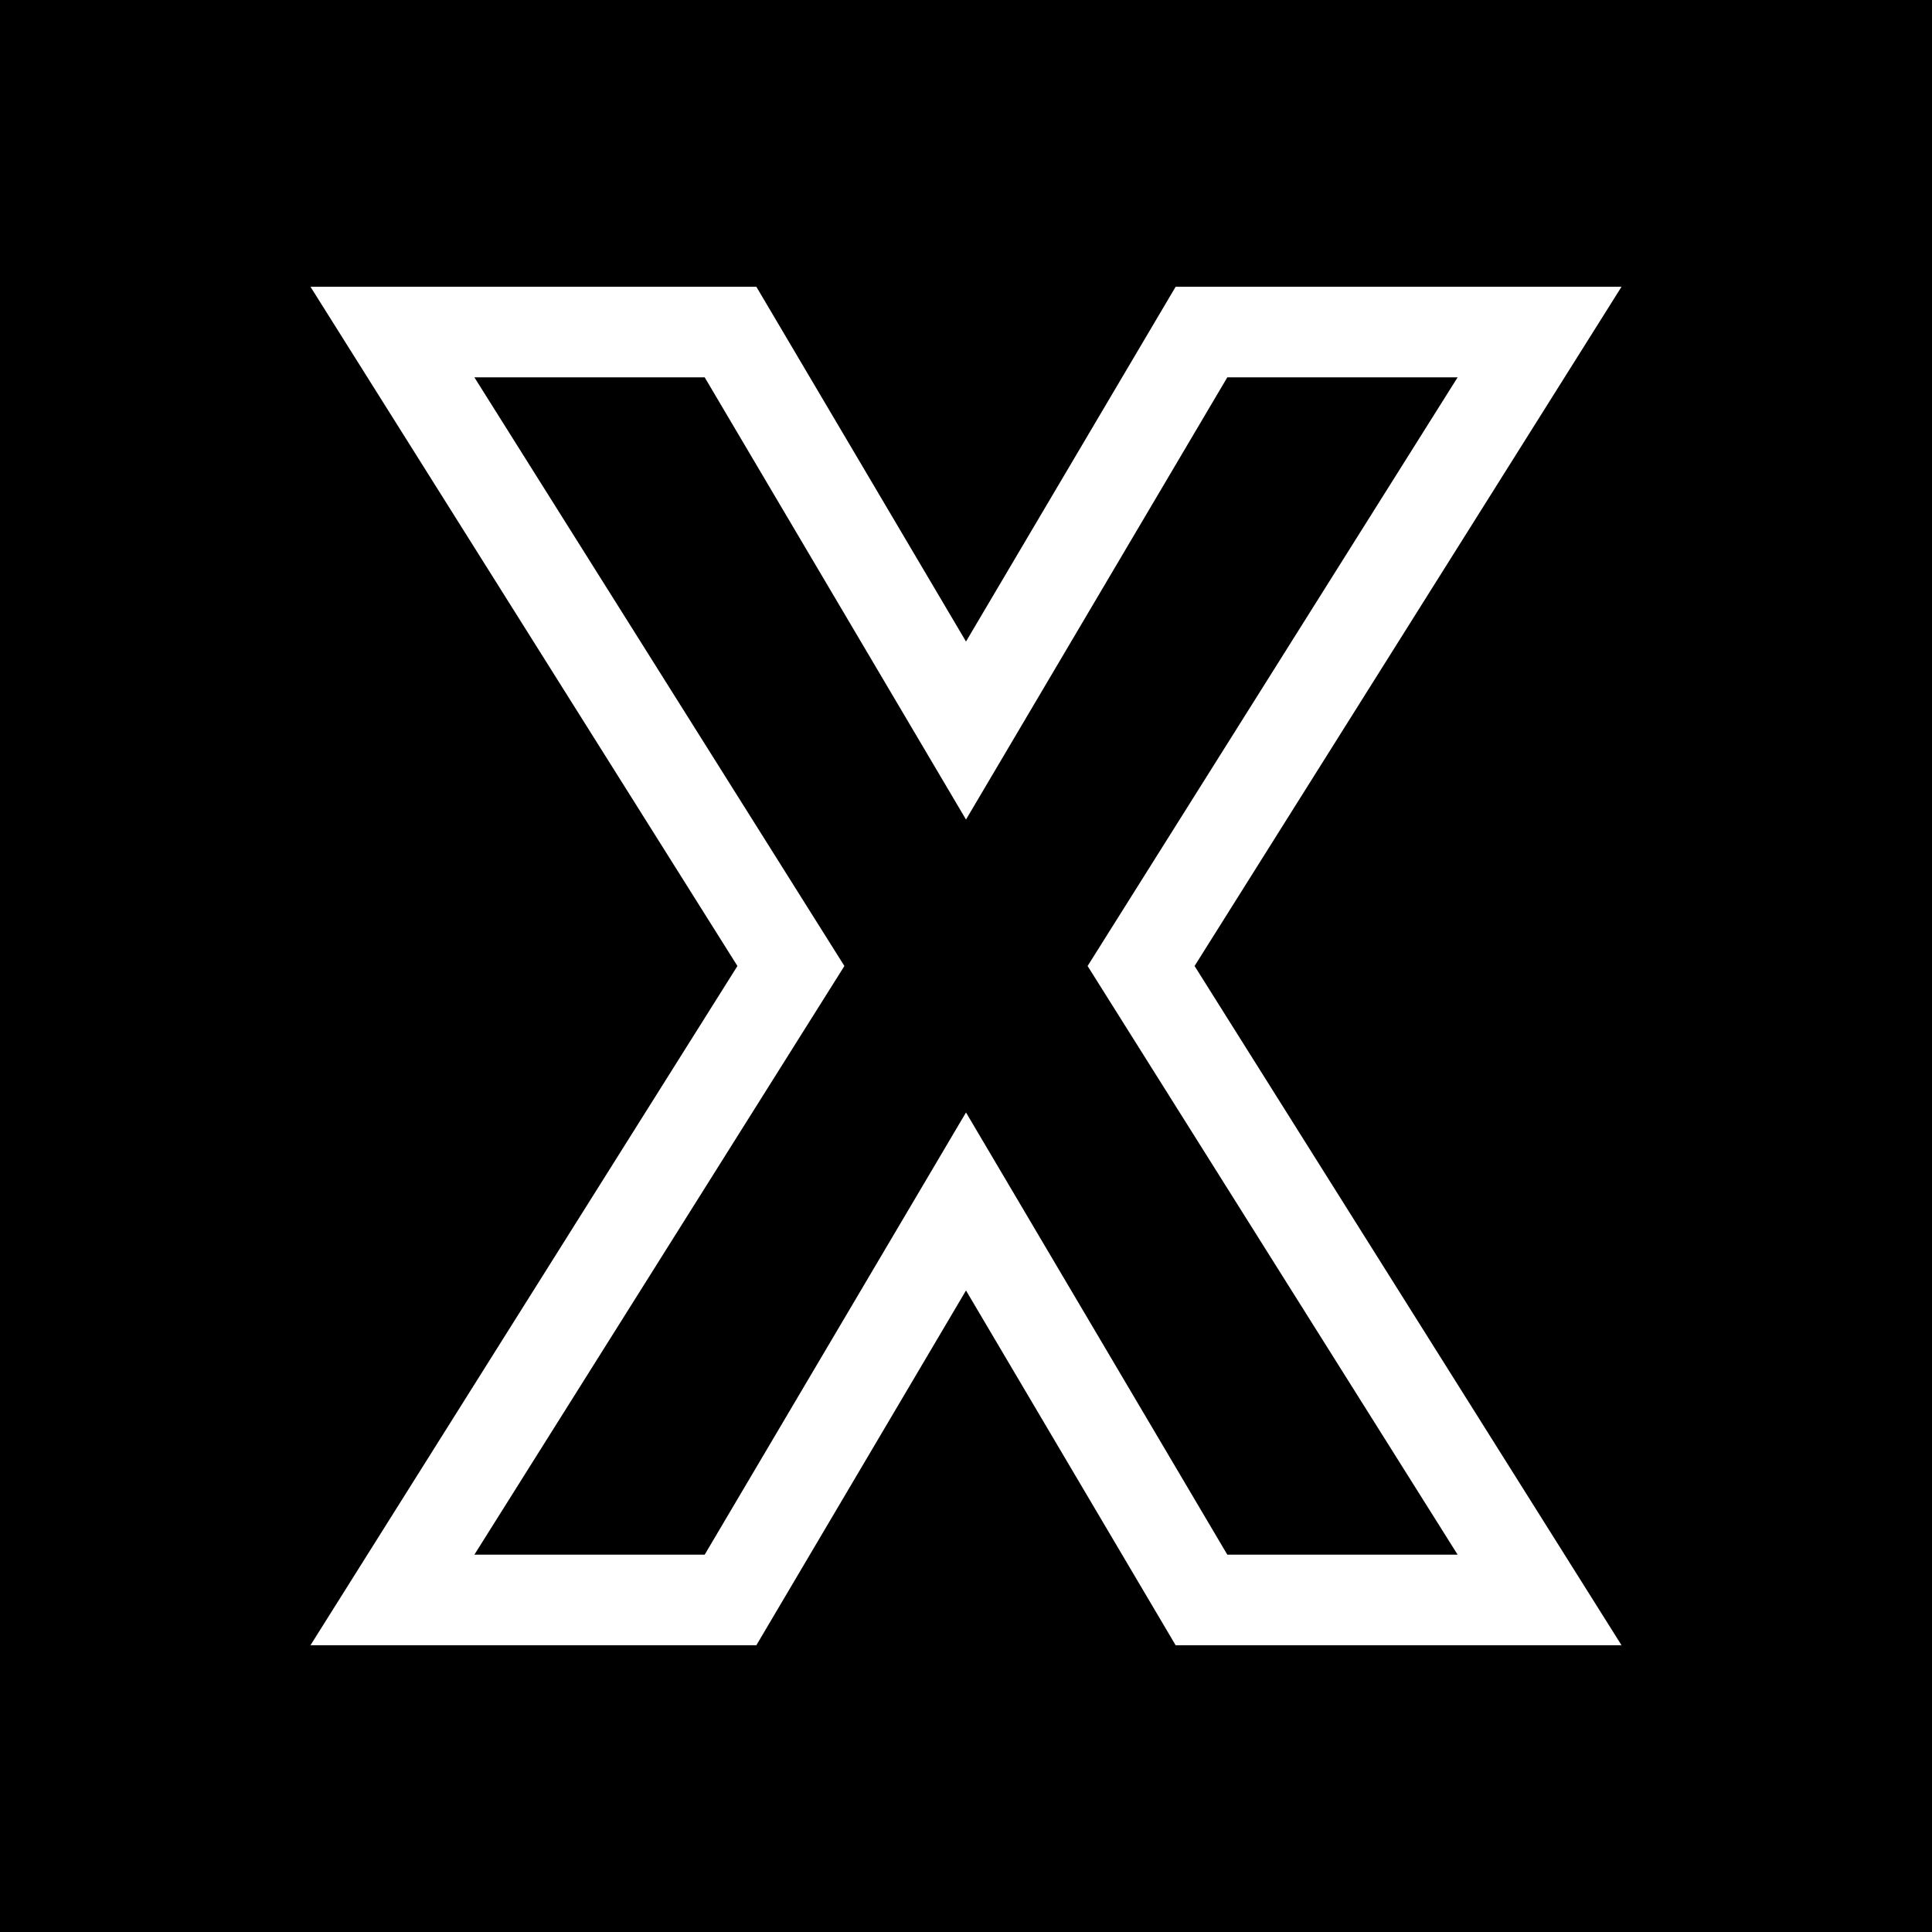
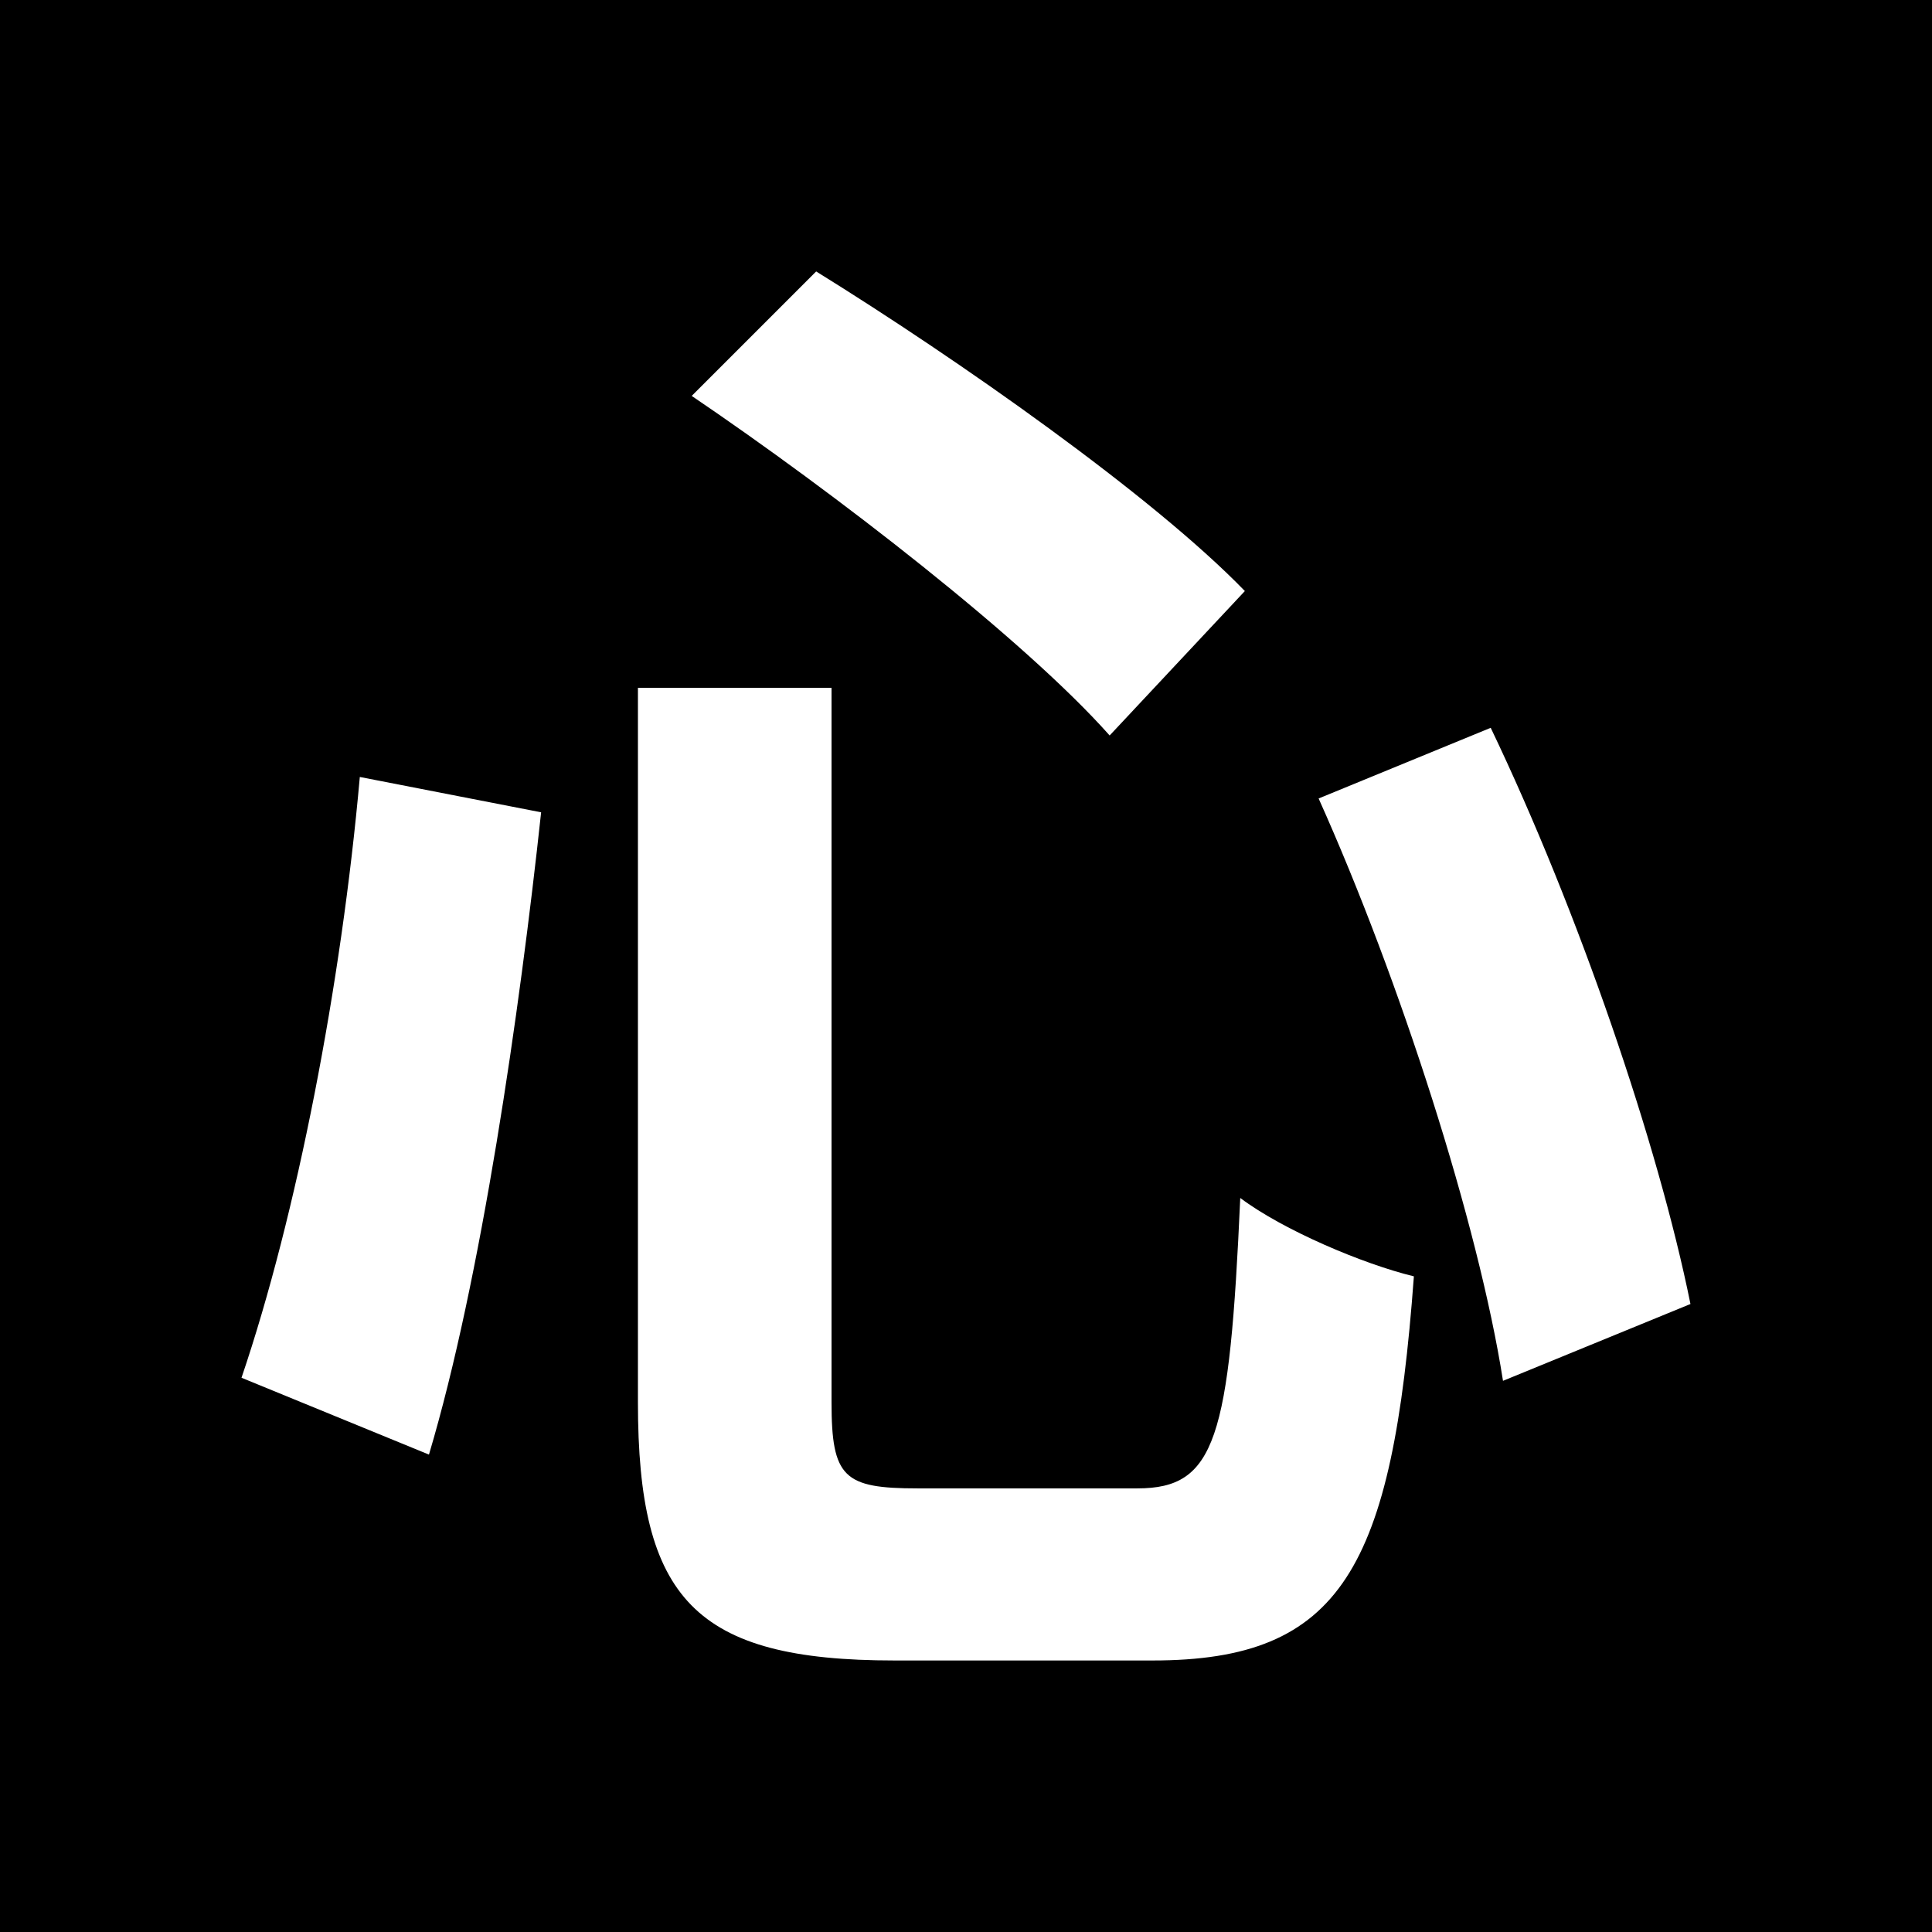
<svg xmlns="http://www.w3.org/2000/svg" viewBox="0 0 32 32">
  <rect width="32" height="32" fill="#000" />
-   <path d="M6.5 5.5h5.6l3.9 6.6 3.9-6.6h5.6L18.9 16l6.6 10.5h-5.6L16 19.9l-3.9 6.6H6.5L13.1 16z" fill="none" stroke="#fff" stroke-width="1.5" />
+   <path transform="translate(4.000 4.496) scale(0.02545)" fill="#fff" d="M258 271V736C258 864 295 904 425 904C451 904 565 904 593 904C716 904 749 844 763 654C730 646 678 624 650 603C643 760 634 792 583 792C557 792 463 792 440 792C392 792 384 785 384 736V271ZM77 329C65 464 36 614 0 720L122 770C156 656 181 482 195 352ZM701 343C754 461 805 620 821 722L943 672C922 568 870 416 813 297ZM293 81C386 144 510 240 565 302L653 208C593 146 466 57 374 0Z" />
</svg>
